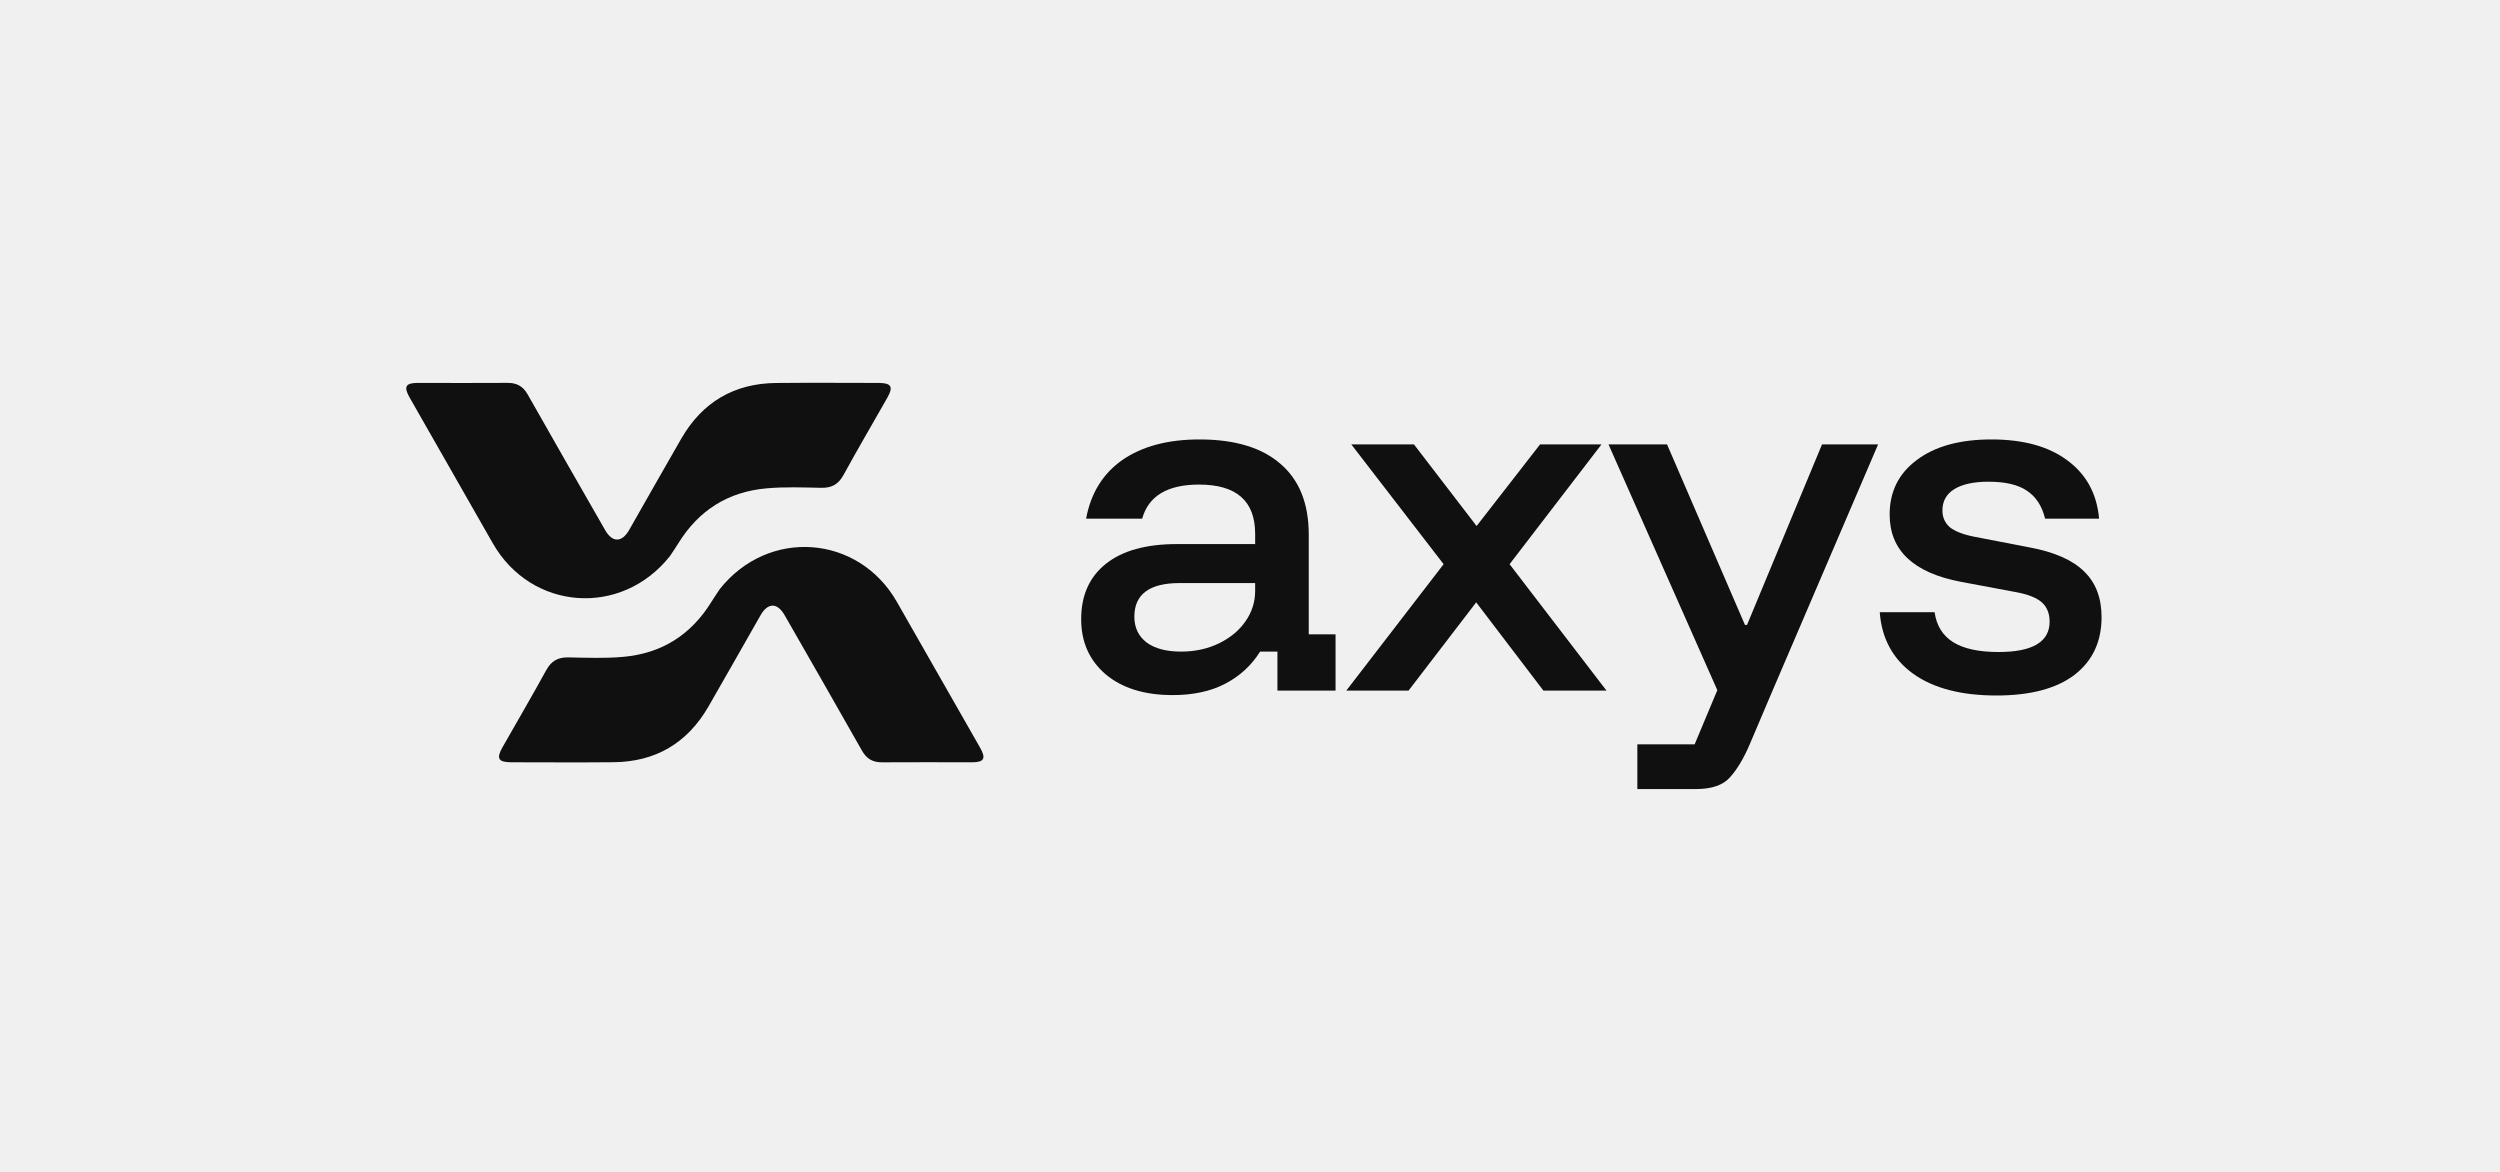
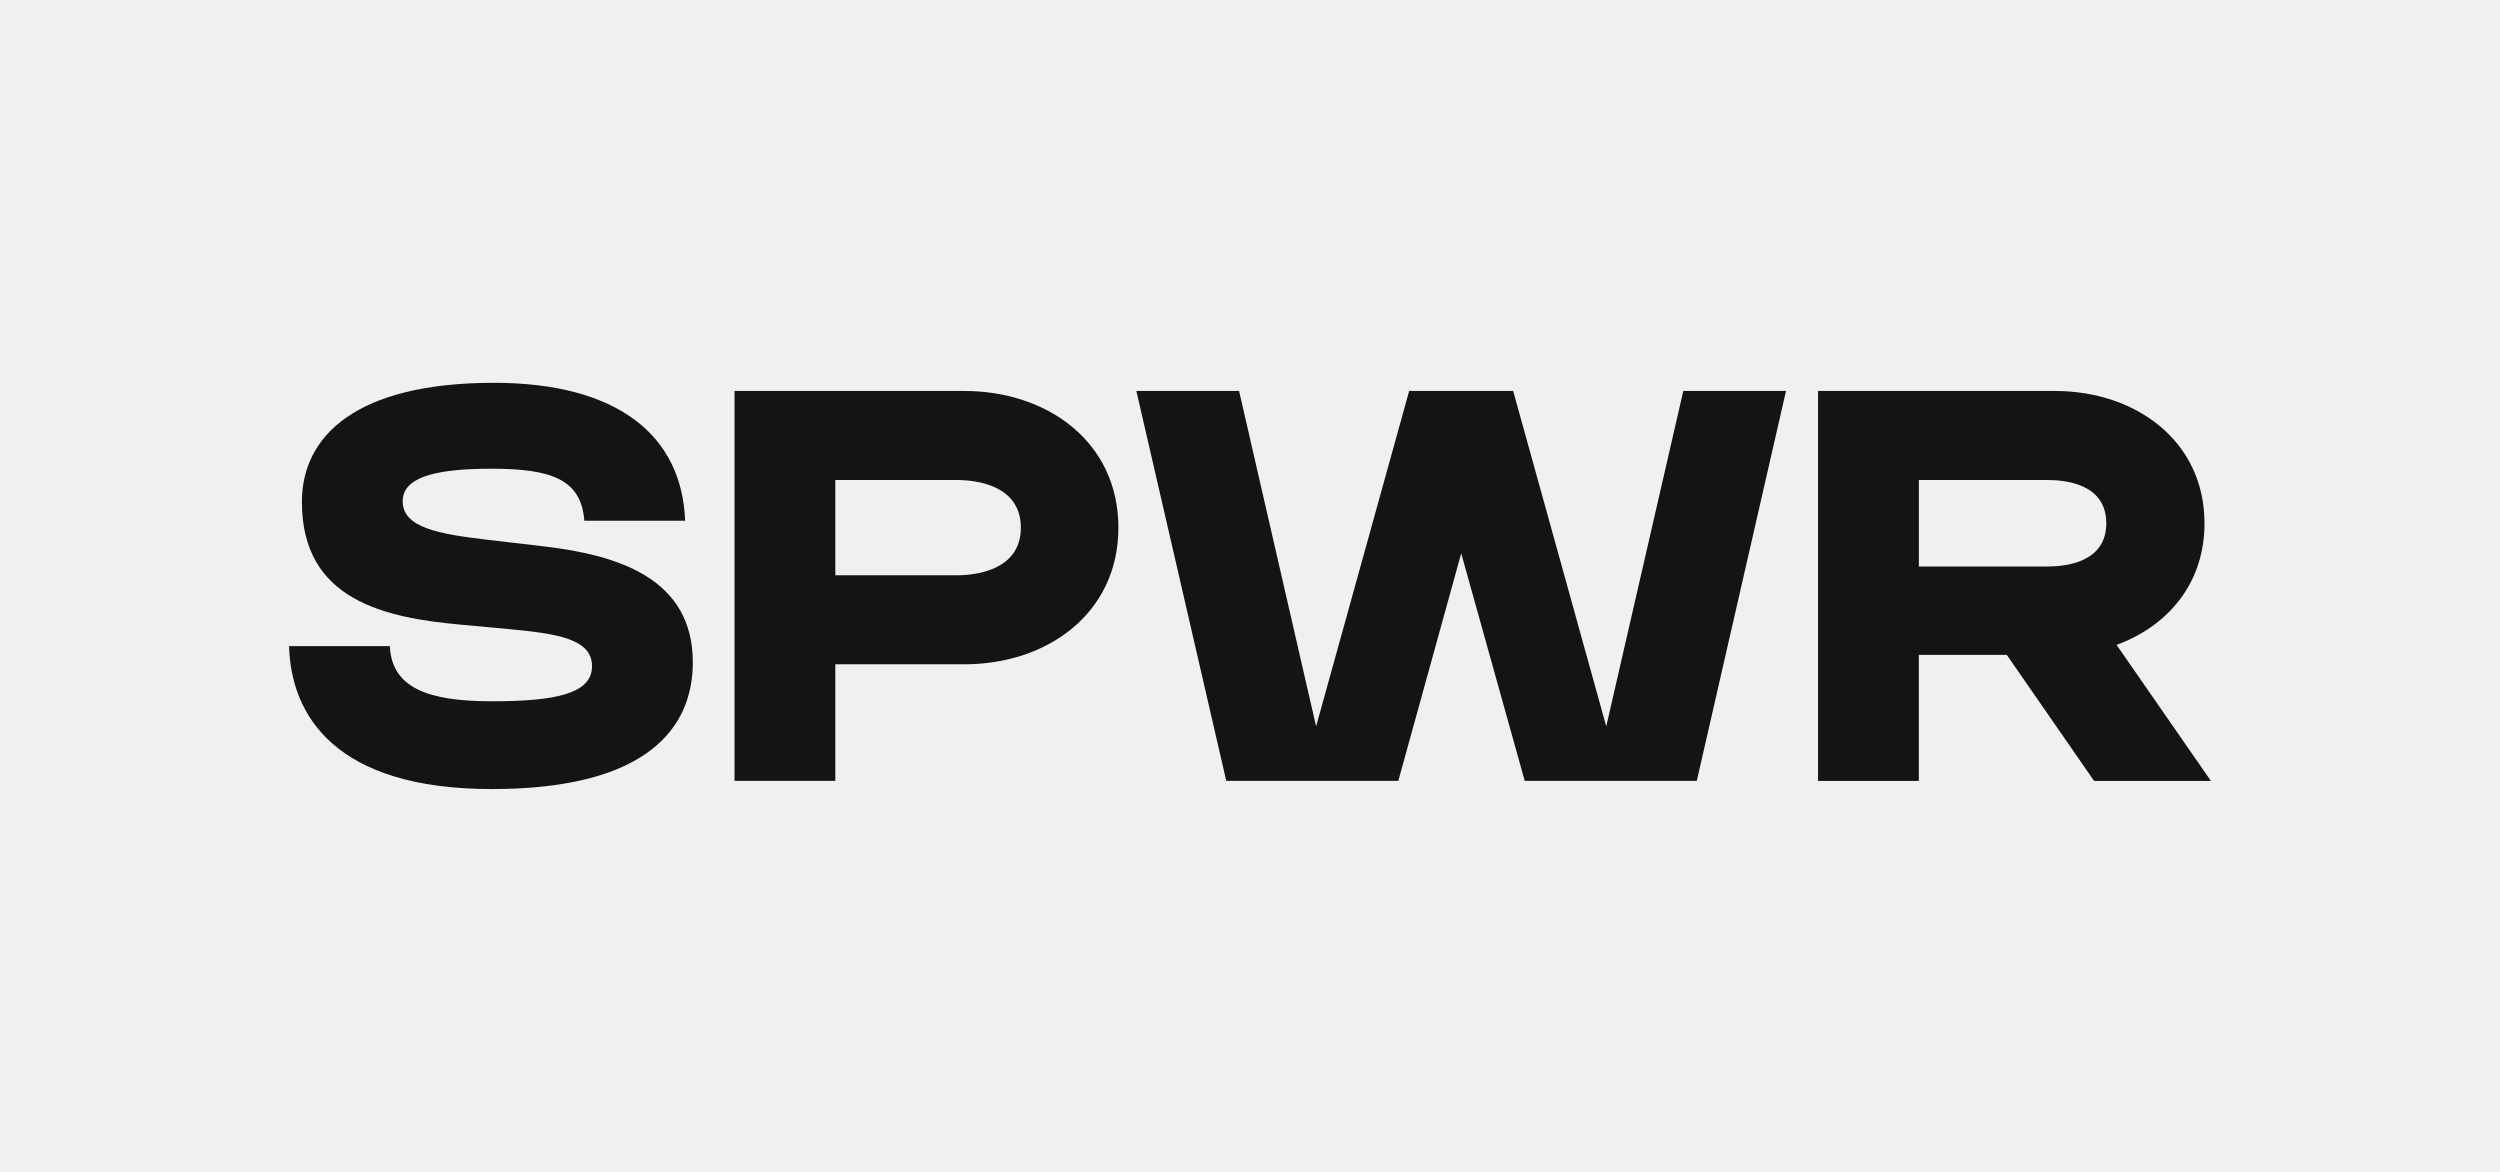
<svg xmlns="http://www.w3.org/2000/svg" width="320" height="150" viewBox="0 0 320 150" fill="none">
-   <path d="M85.761 71.168C86.113 70.633 86.478 70.105 86.815 69.56C89.43 65.316 93.183 62.947 98.116 62.508C100.447 62.3 102.782 62.394 105.112 62.44C106.46 62.467 107.309 61.998 107.966 60.801C109.79 57.477 111.705 54.205 113.578 50.909C114.382 49.494 114.092 49.016 112.431 49.015C108.066 49.011 103.702 48.979 99.338 49.022C93.989 49.075 89.92 51.449 87.212 56.128C84.961 60.017 82.765 63.938 80.531 67.838C79.599 69.465 78.385 69.47 77.459 67.854C74.144 62.072 70.826 56.293 67.544 50.492C66.944 49.433 66.145 48.999 64.958 49.009C61.139 49.04 57.321 49.013 53.502 49.012C51.908 49.011 51.634 49.485 52.437 50.894C55.98 57.109 59.535 63.317 63.075 69.534C67.986 78.157 79.529 79.048 85.761 71.168Z" fill="#101010" />
-   <path d="M92.121 75.417C91.769 75.953 91.404 76.481 91.068 77.026C88.452 81.27 84.699 83.638 79.766 84.078C77.436 84.285 75.1 84.192 72.771 84.146C71.423 84.119 70.573 84.588 69.916 85.785C68.092 89.108 66.177 92.381 64.304 95.677C63.5 97.092 63.791 97.57 65.452 97.571C69.816 97.575 74.18 97.607 78.544 97.564C83.894 97.511 87.962 95.137 90.67 90.458C92.921 86.569 95.118 82.648 97.352 78.748C98.284 77.121 99.497 77.116 100.424 78.732C103.738 84.513 107.057 90.293 110.339 96.094C110.938 97.153 111.737 97.587 112.925 97.577C116.743 97.546 120.562 97.573 124.381 97.574C125.974 97.575 126.248 97.101 125.445 95.692C121.903 89.477 118.348 83.269 114.807 77.052C109.896 68.429 98.353 67.538 92.121 75.417Z" fill="#101010" />
-   <path d="M150.105 88.972C146.482 88.972 143.614 88.079 141.503 86.293C139.428 84.507 138.39 82.161 138.39 79.254C138.39 76.208 139.445 73.844 141.556 72.164C143.667 70.483 146.693 69.642 150.633 69.642H160.66V68.329C160.66 64.127 158.268 62.026 153.483 62.026C149.437 62.026 147.009 63.48 146.2 66.386H139.023C139.621 63.129 141.169 60.626 143.667 58.875C146.2 57.124 149.49 56.248 153.536 56.248C158.074 56.248 161.54 57.299 163.932 59.4C166.324 61.466 167.52 64.477 167.52 68.434V81.198H170.951V88.394H163.51V83.404H161.293C160.203 85.155 158.725 86.52 156.86 87.501C154.996 88.481 152.744 88.972 150.105 88.972ZM151.161 83.404C152.955 83.404 154.573 83.054 156.016 82.353C157.458 81.653 158.584 80.725 159.393 79.57C160.238 78.379 160.66 77.066 160.66 75.63V74.632H151.002C147.132 74.632 145.197 76.068 145.197 78.939C145.197 80.34 145.725 81.443 146.781 82.249C147.836 83.019 149.296 83.404 151.161 83.404Z" fill="#101010" />
-   <path d="M172.329 88.394L184.783 72.216L172.962 56.879H180.983L189.005 67.331L197.132 56.879H204.995L193.227 72.216L205.628 88.394H197.554L188.952 77.101L180.297 88.394H172.329Z" fill="#101010" />
-   <path d="M209.58 101V95.275H216.915L219.818 88.341L205.886 56.879H213.38L223.354 79.99H223.618L233.222 56.879H240.399L226.889 88.394L223.987 95.222C223.213 97.043 222.369 98.461 221.454 99.477C220.574 100.492 219.114 101 217.074 101H209.58Z" fill="#101010" />
-   <path d="M255.543 89.024C251.04 89.024 247.486 88.096 244.883 86.24C242.279 84.35 240.854 81.723 240.608 78.362H247.627C247.873 80.077 248.665 81.356 250.002 82.196C251.339 83.036 253.274 83.457 255.807 83.457C260.169 83.457 262.351 82.161 262.351 79.57C262.351 78.519 262.016 77.696 261.348 77.101C260.679 76.506 259.571 76.068 258.023 75.788L251.004 74.475C244.918 73.319 241.875 70.448 241.875 65.861C241.875 62.919 243.036 60.591 245.358 58.875C247.68 57.124 250.864 56.248 254.91 56.248C258.991 56.248 262.227 57.141 264.62 58.927C267.047 60.713 268.402 63.199 268.683 66.386H261.77C261.383 64.775 260.609 63.584 259.448 62.814C258.322 62.044 256.686 61.659 254.54 61.659C252.64 61.659 251.18 61.974 250.16 62.604C249.14 63.234 248.63 64.145 248.63 65.335C248.63 66.211 248.946 66.929 249.579 67.489C250.248 68.014 251.286 68.417 252.693 68.697L259.765 70.063C262.966 70.658 265.306 71.691 266.784 73.162C268.261 74.597 269 76.541 269 78.992C269 82.143 267.839 84.612 265.517 86.398C263.195 88.149 259.87 89.024 255.543 89.024Z" fill="#101010" />
+   <g clip-path="url(#clip0_1168_191)">
+     <path d="M62.141 69.062L69.702 69.944C79.15 71.068 88.681 74.038 88.681 84.791C88.681 92.975 83.094 101 62.964 101C42.834 101 37.248 91.531 37 82.703H49.9C50.148 88.081 54.831 89.764 62.964 89.764C71.097 89.764 75.781 88.8 75.781 85.271C75.781 81.742 71.181 81.099 65.263 80.537L59.184 79.975C49.241 79.092 38.643 76.844 38.643 64.246C38.643 55.822 45.544 49 63.212 49C79.069 49 87.286 55.741 87.697 66.654H74.797C74.386 61.357 70.605 59.995 62.884 59.995C55.163 59.995 51.546 61.279 51.546 64.167C51.546 67.536 56.146 68.34 62.145 69.062H62.141Z" fill="#141414" />
+     <path d="M143.156 67.536C143.156 78.531 134.036 85.03 123.437 85.03H106.921V99.955H94.02V50.043H123.437C134.036 50.043 143.156 56.542 143.156 67.536ZM122.45 73.636C124.916 73.636 130.667 72.993 130.667 67.536C130.667 62.08 124.916 61.44 122.45 61.44H106.921V73.636H122.45Z" fill="#141414" />
+     <path d="M158.602 50.043L168.461 92.976L180.374 50.043H193.686L205.599 92.976L215.462 50.043H228.609L217.188 99.955H195.168L187.035 70.827L178.982 99.955H156.962L145.454 50.043H158.602Z" fill="#141414" />
+     <path d="M282.177 66.974C282.177 74.679 277.493 80.135 270.92 82.543L282.997 99.958H268.043L256.869 83.827H245.611V99.958H232.711V50.043H263.031C273.302 50.043 282.174 56.382 282.174 66.974H282.177ZM262.047 72.513C264.349 72.513 269.605 72.032 269.605 66.974C269.605 61.917 264.346 61.44 262.047 61.44H245.614V72.513H262.047Z" fill="#141414" />
+   </g>
+   <defs>
+     <clipPath id="clip0_1168_191">
+       <rect width="246" height="52" fill="white" transform="translate(37 49)" />
+     </clipPath>
+   </defs>
</svg>
